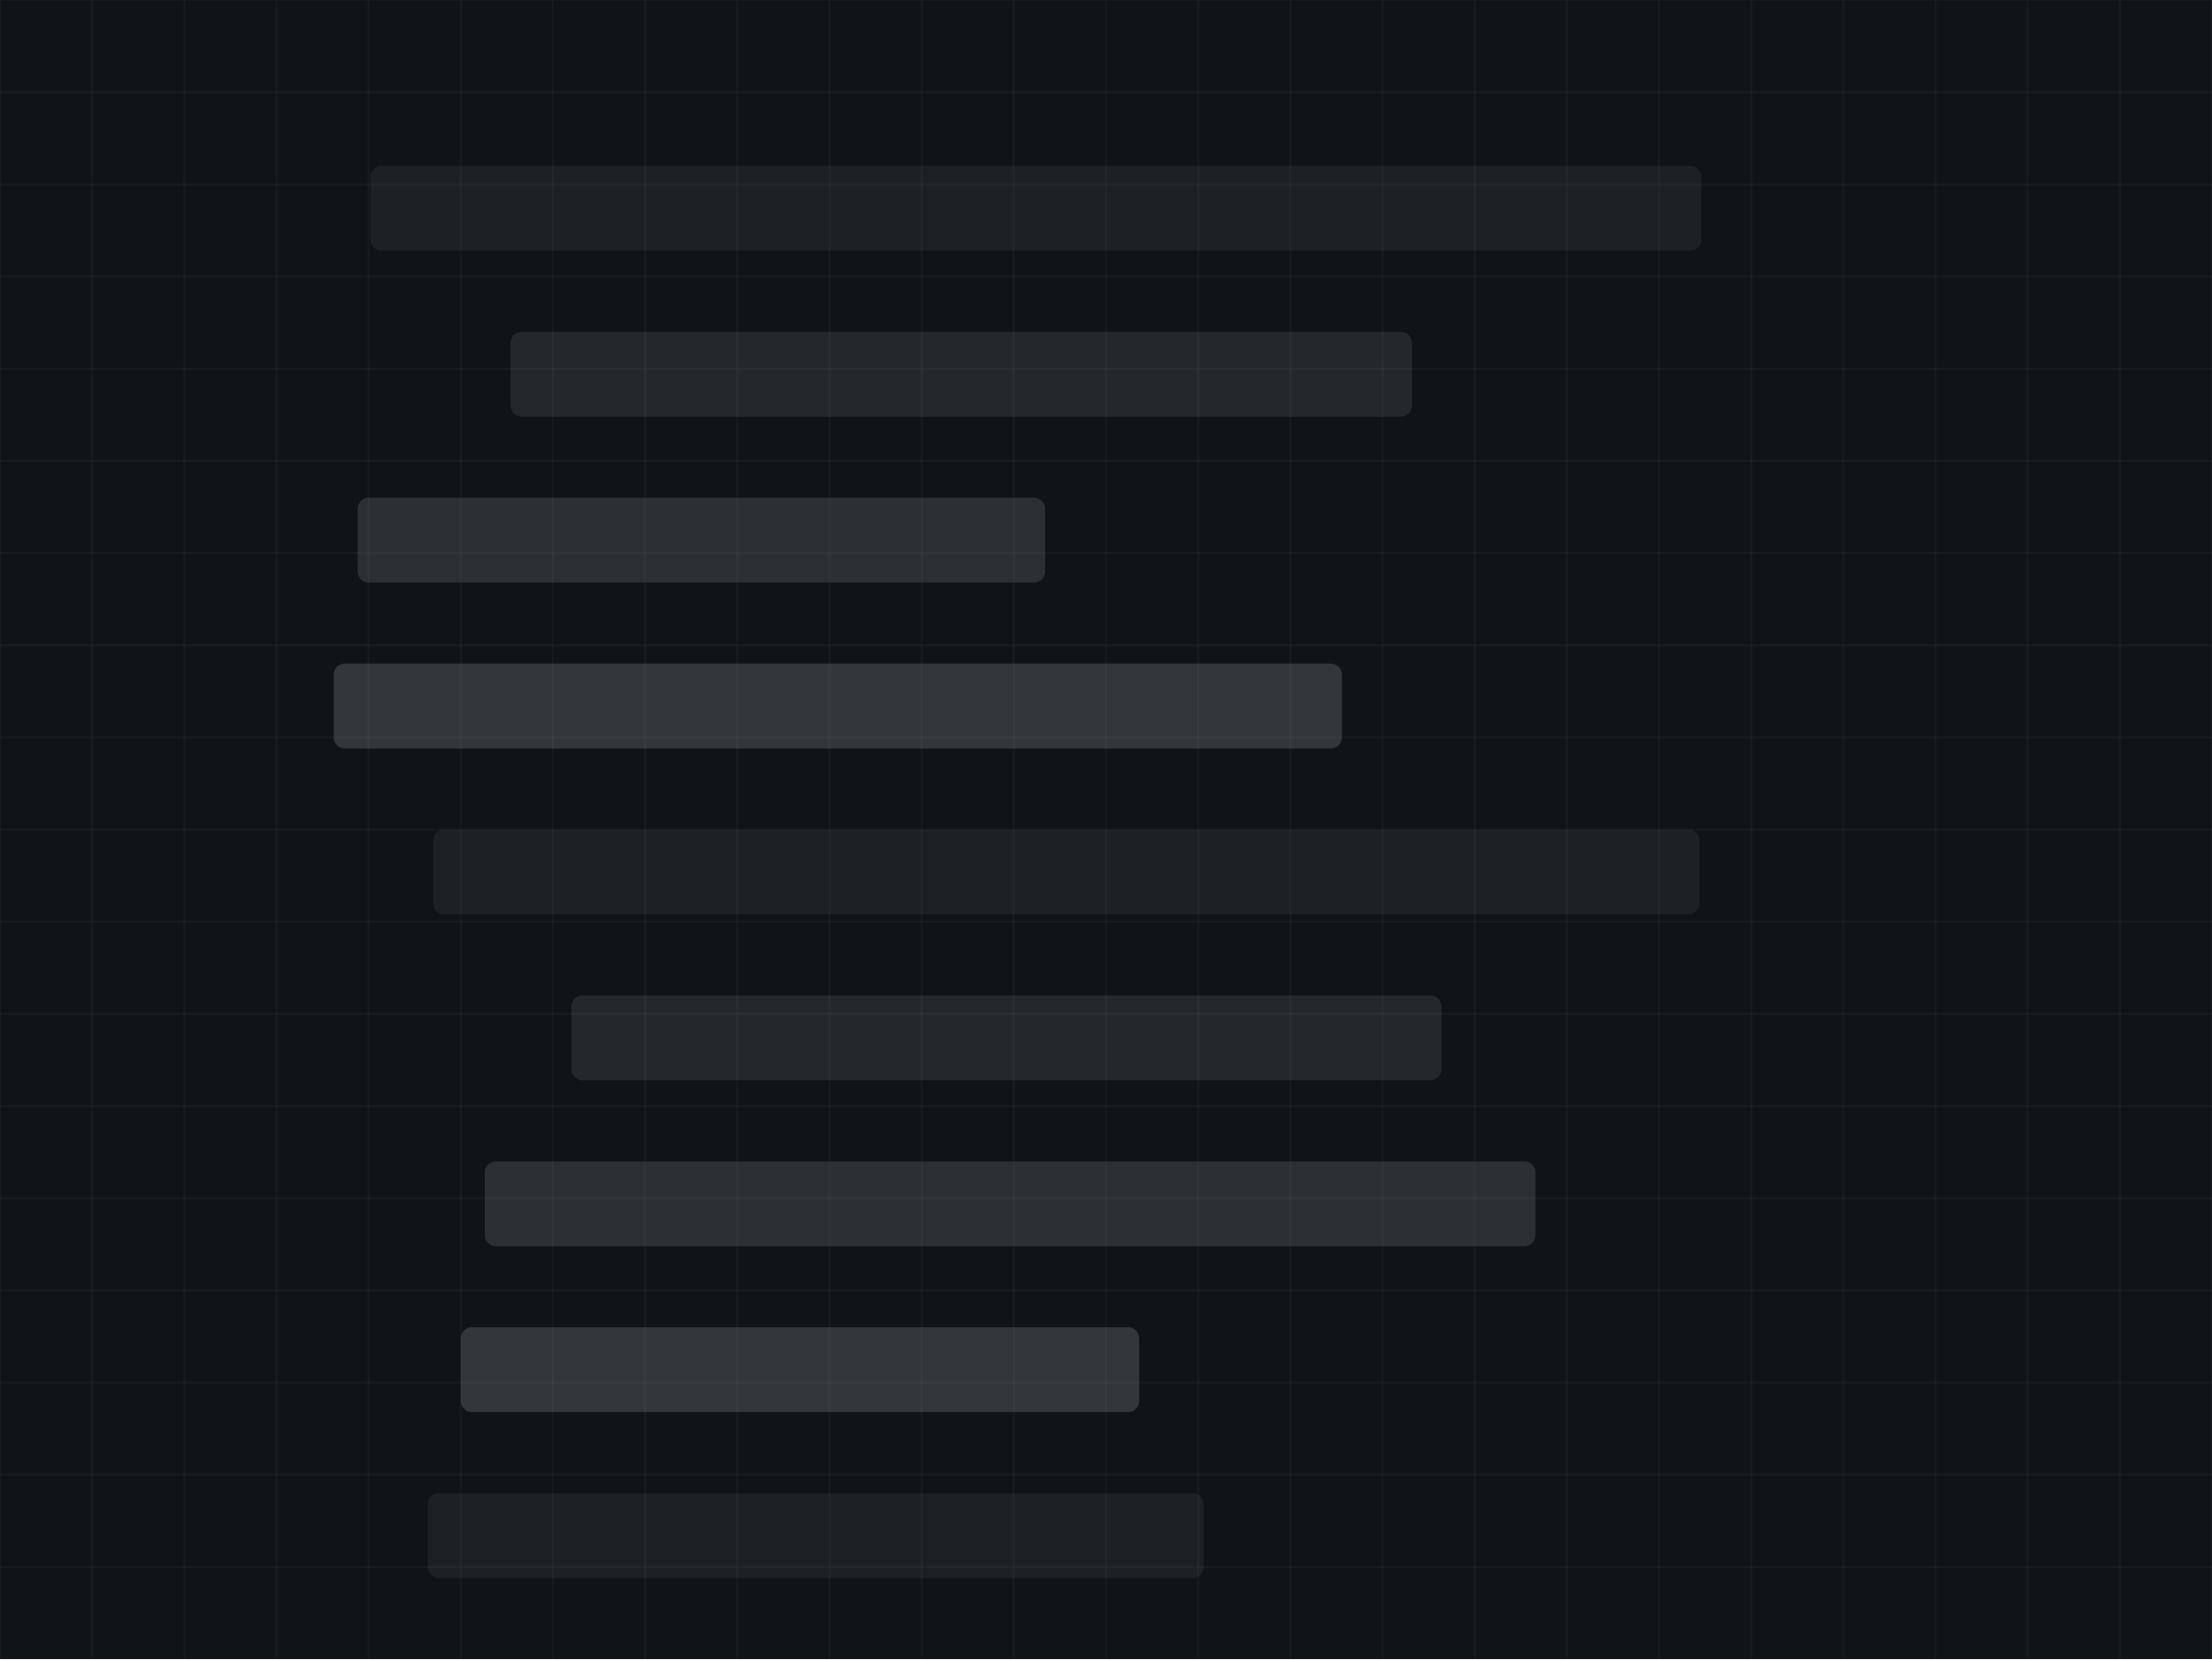
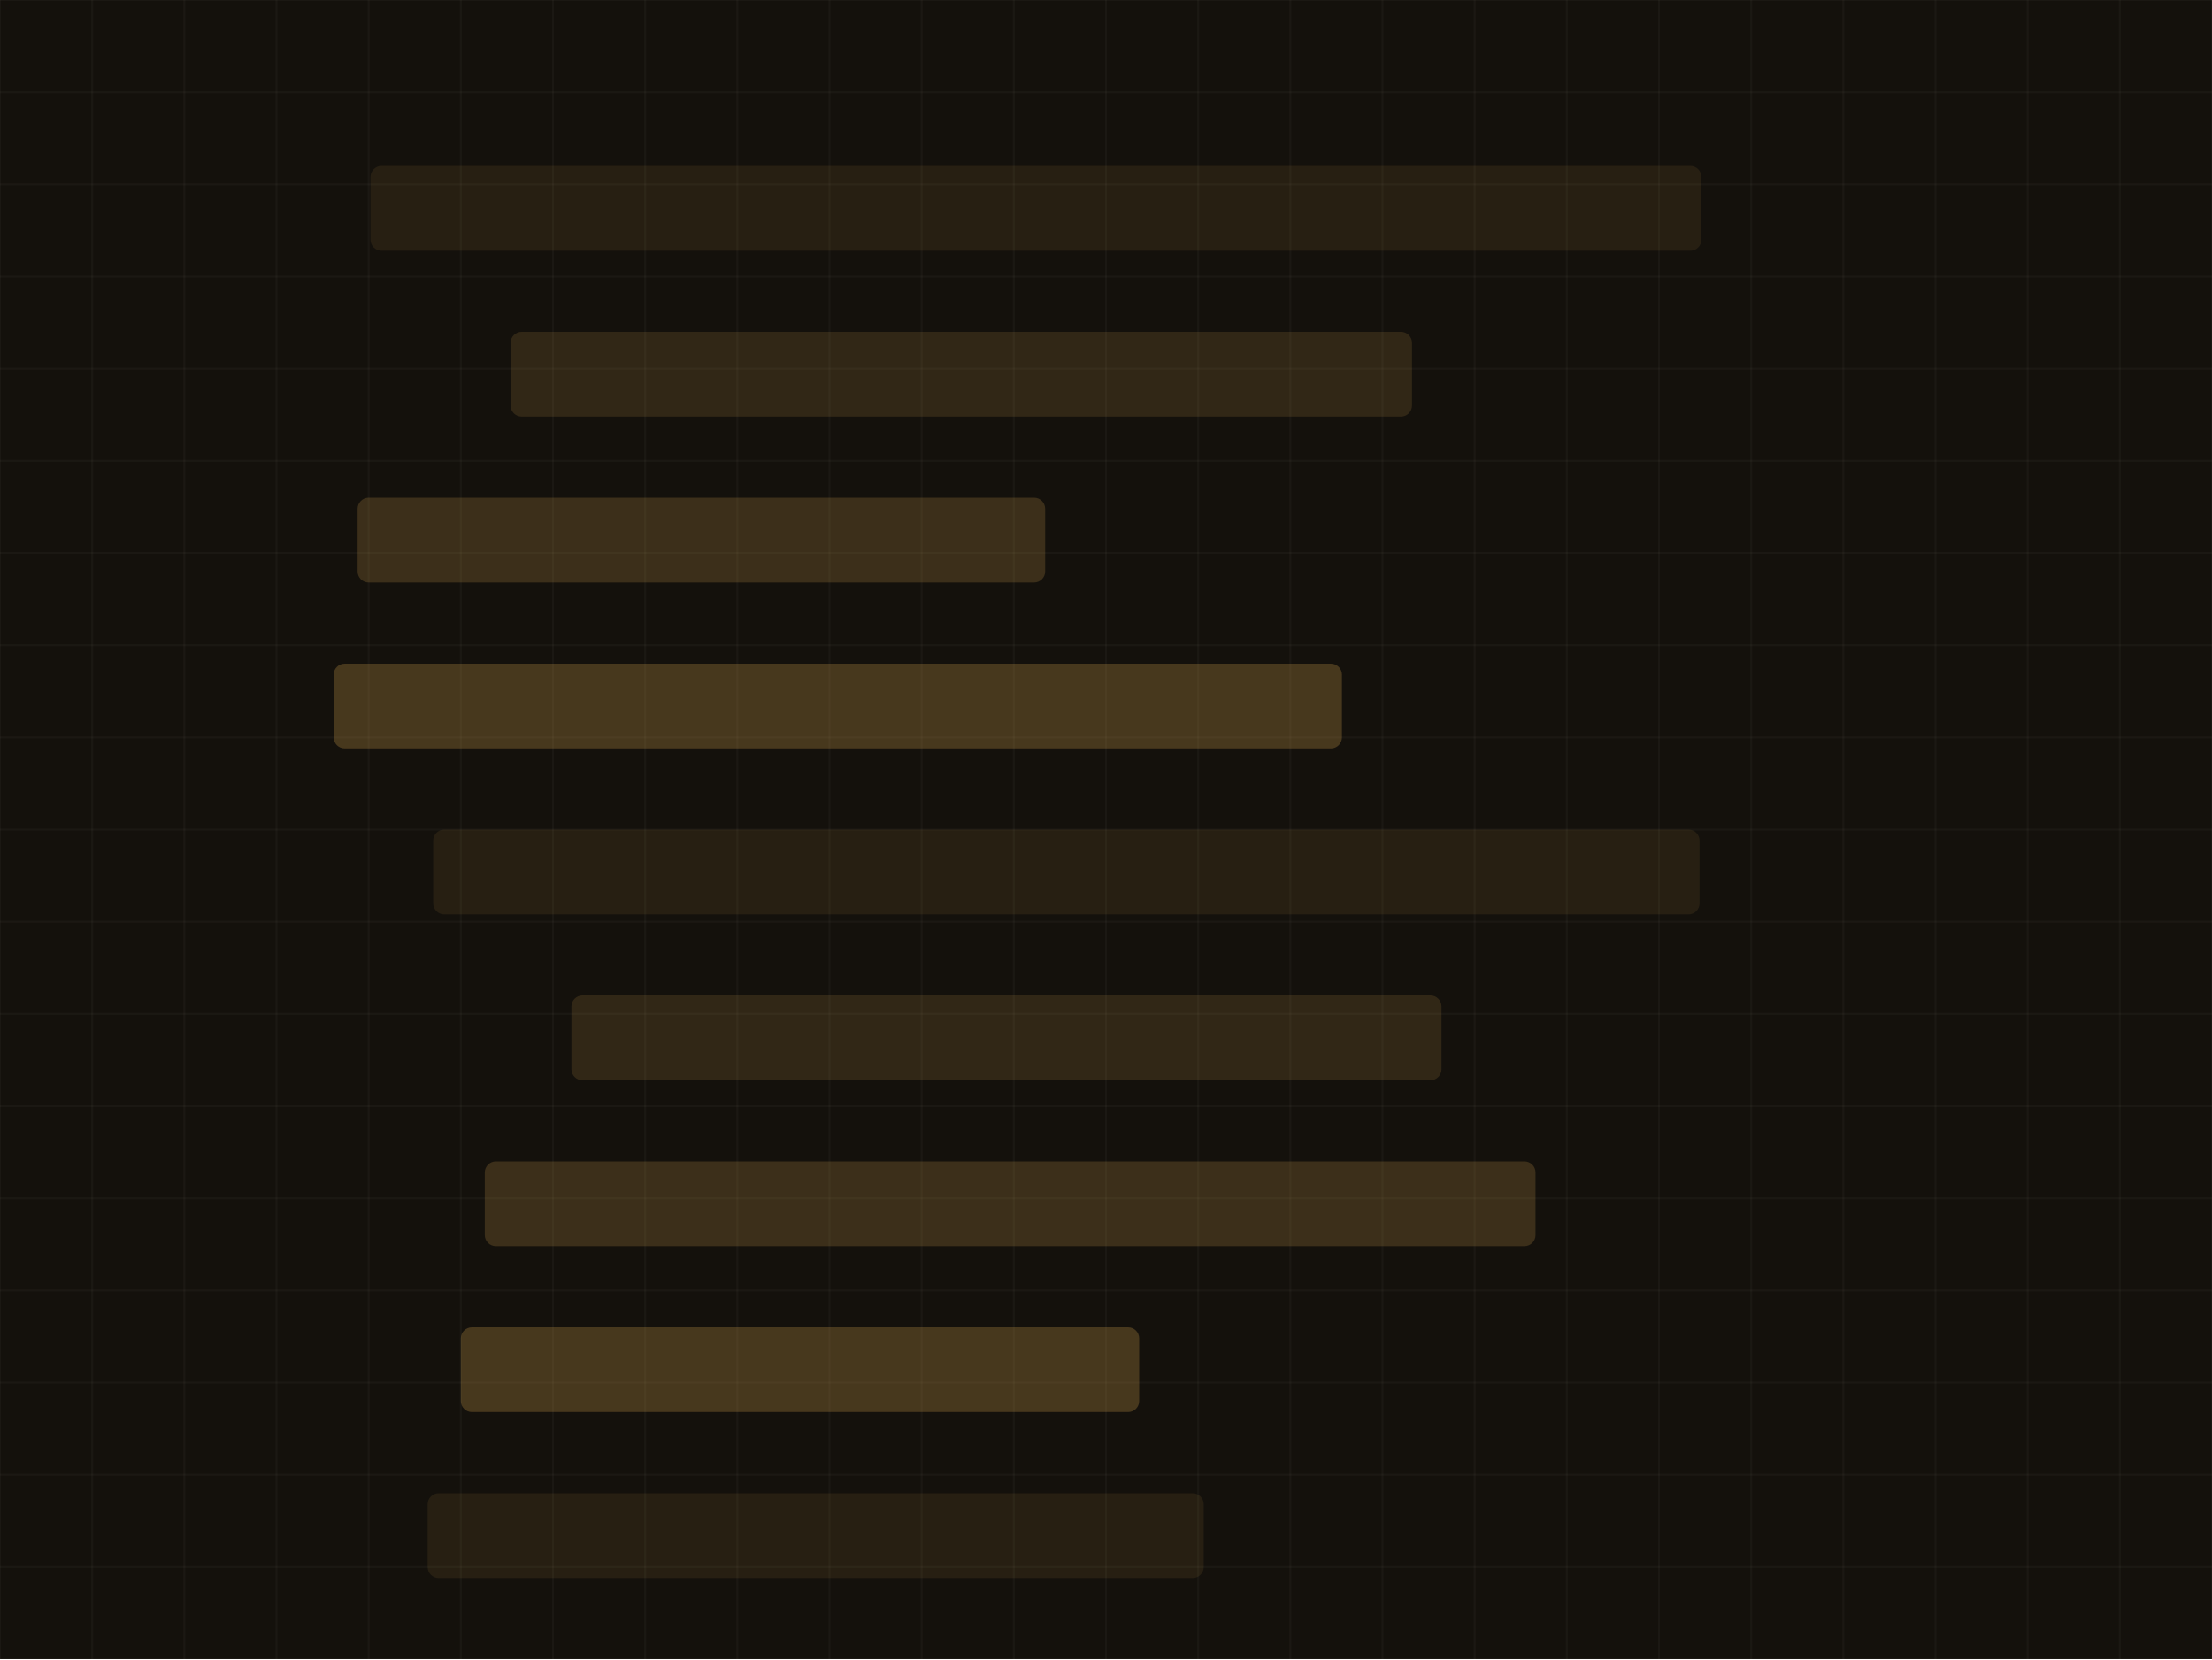
<svg xmlns="http://www.w3.org/2000/svg" viewBox="0 0 1200 900" width="1200" height="900" role="img" aria-label="Layered pattern">
  <defs />
  <style>.bar{animation:bd 6.5s ease-in-out infinite}@keyframes bd{0%,100%{transform:translateX(-16px);opacity:.5}50%{transform:translateX(16px);opacity:1}}@media (prefers-reduced-motion: reduce){*{animation:none!important}.dw{stroke-dashoffset:0!important}.fin{opacity:1!important}}</style>
-   <rect width="1200" height="900" fill="#111416" />
-   <line x1="0" y1="0" x2="0" y2="900" stroke="#f4f5f6" stroke-width="1" opacity="0.035" />
-   <line x1="50" y1="0" x2="50" y2="900" stroke="#f4f5f6" stroke-width="1" opacity="0.035" />
-   <line x1="100" y1="0" x2="100" y2="900" stroke="#f4f5f6" stroke-width="1" opacity="0.035" />
-   <line x1="150" y1="0" x2="150" y2="900" stroke="#f4f5f6" stroke-width="1" opacity="0.035" />
-   <line x1="200" y1="0" x2="200" y2="900" stroke="#f4f5f6" stroke-width="1" opacity="0.035" />
-   <line x1="250" y1="0" x2="250" y2="900" stroke="#f4f5f6" stroke-width="1" opacity="0.035" />
-   <line x1="300" y1="0" x2="300" y2="900" stroke="#f4f5f6" stroke-width="1" opacity="0.035" />
-   <line x1="350" y1="0" x2="350" y2="900" stroke="#f4f5f6" stroke-width="1" opacity="0.035" />
-   <line x1="400" y1="0" x2="400" y2="900" stroke="#f4f5f6" stroke-width="1" opacity="0.035" />
-   <line x1="450" y1="0" x2="450" y2="900" stroke="#f4f5f6" stroke-width="1" opacity="0.035" />
-   <line x1="500" y1="0" x2="500" y2="900" stroke="#f4f5f6" stroke-width="1" opacity="0.035" />
-   <line x1="550" y1="0" x2="550" y2="900" stroke="#f4f5f6" stroke-width="1" opacity="0.035" />
-   <line x1="600" y1="0" x2="600" y2="900" stroke="#f4f5f6" stroke-width="1" opacity="0.035" />
-   <line x1="650" y1="0" x2="650" y2="900" stroke="#f4f5f6" stroke-width="1" opacity="0.035" />
-   <line x1="700" y1="0" x2="700" y2="900" stroke="#f4f5f6" stroke-width="1" opacity="0.035" />
-   <line x1="750" y1="0" x2="750" y2="900" stroke="#f4f5f6" stroke-width="1" opacity="0.035" />
-   <line x1="800" y1="0" x2="800" y2="900" stroke="#f4f5f6" stroke-width="1" opacity="0.035" />
-   <line x1="850" y1="0" x2="850" y2="900" stroke="#f4f5f6" stroke-width="1" opacity="0.035" />
-   <line x1="900" y1="0" x2="900" y2="900" stroke="#f4f5f6" stroke-width="1" opacity="0.035" />
-   <line x1="950" y1="0" x2="950" y2="900" stroke="#f4f5f6" stroke-width="1" opacity="0.035" />
-   <line x1="1000" y1="0" x2="1000" y2="900" stroke="#f4f5f6" stroke-width="1" opacity="0.035" />
-   <line x1="1050" y1="0" x2="1050" y2="900" stroke="#f4f5f6" stroke-width="1" opacity="0.035" />
-   <line x1="1100" y1="0" x2="1100" y2="900" stroke="#f4f5f6" stroke-width="1" opacity="0.035" />
-   <line x1="1150" y1="0" x2="1150" y2="900" stroke="#f4f5f6" stroke-width="1" opacity="0.035" />
-   <line x1="1200" y1="0" x2="1200" y2="900" stroke="#f4f5f6" stroke-width="1" opacity="0.035" />
-   <line x1="0" y1="0" x2="1200" y2="0" stroke="#f4f5f6" stroke-width="1" opacity="0.035" />
-   <line x1="0" y1="50" x2="1200" y2="50" stroke="#f4f5f6" stroke-width="1" opacity="0.035" />
-   <line x1="0" y1="100" x2="1200" y2="100" stroke="#f4f5f6" stroke-width="1" opacity="0.035" />
-   <line x1="0" y1="150" x2="1200" y2="150" stroke="#f4f5f6" stroke-width="1" opacity="0.035" />
-   <line x1="0" y1="200" x2="1200" y2="200" stroke="#f4f5f6" stroke-width="1" opacity="0.035" />
-   <line x1="0" y1="250" x2="1200" y2="250" stroke="#f4f5f6" stroke-width="1" opacity="0.035" />
-   <line x1="0" y1="300" x2="1200" y2="300" stroke="#f4f5f6" stroke-width="1" opacity="0.035" />
-   <line x1="0" y1="350" x2="1200" y2="350" stroke="#f4f5f6" stroke-width="1" opacity="0.035" />
-   <line x1="0" y1="400" x2="1200" y2="400" stroke="#f4f5f6" stroke-width="1" opacity="0.035" />
-   <line x1="0" y1="450" x2="1200" y2="450" stroke="#f4f5f6" stroke-width="1" opacity="0.035" />
-   <line x1="0" y1="500" x2="1200" y2="500" stroke="#f4f5f6" stroke-width="1" opacity="0.035" />
-   <line x1="0" y1="550" x2="1200" y2="550" stroke="#f4f5f6" stroke-width="1" opacity="0.035" />
-   <line x1="0" y1="600" x2="1200" y2="600" stroke="#f4f5f6" stroke-width="1" opacity="0.035" />
-   <line x1="0" y1="650" x2="1200" y2="650" stroke="#f4f5f6" stroke-width="1" opacity="0.035" />
-   <line x1="0" y1="700" x2="1200" y2="700" stroke="#f4f5f6" stroke-width="1" opacity="0.035" />
-   <line x1="0" y1="750" x2="1200" y2="750" stroke="#f4f5f6" stroke-width="1" opacity="0.035" />
-   <line x1="0" y1="800" x2="1200" y2="800" stroke="#f4f5f6" stroke-width="1" opacity="0.035" />
-   <line x1="0" y1="850" x2="1200" y2="850" stroke="#f4f5f6" stroke-width="1" opacity="0.035" />
-   <line x1="0" y1="900" x2="1200" y2="900" stroke="#f4f5f6" stroke-width="1" opacity="0.035" />
-   <rect class="bar" x="201" y="90" width="722" height="46" rx="6" fill="#8f99a1" opacity="0.100" style="animation-delay:0.00s" />
-   <rect class="bar" x="277" y="180" width="489" height="46" rx="6" fill="#8f99a1" opacity="0.155" style="animation-delay:0.28s" />
-   <rect class="bar" x="194" y="270" width="373" height="46" rx="6" fill="#8f99a1" opacity="0.210" style="animation-delay:0.56s" />
-   <rect class="bar" x="181" y="360" width="547" height="46" rx="6" fill="#8f99a1" opacity="0.265" style="animation-delay:0.84s" />
-   <rect class="bar" x="235" y="450" width="687" height="46" rx="6" fill="#8f99a1" opacity="0.100" style="animation-delay:1.12s" />
-   <rect class="bar" x="310" y="540" width="472" height="46" rx="6" fill="#8f99a1" opacity="0.155" style="animation-delay:1.40s" />
-   <rect class="bar" x="263" y="630" width="570" height="46" rx="6" fill="#8f99a1" opacity="0.210" style="animation-delay:1.68s" />
-   <rect class="bar" x="250" y="720" width="368" height="46" rx="6" fill="#8f99a1" opacity="0.265" style="animation-delay:1.96s" />
-   <rect class="bar" x="232" y="810" width="421" height="46" rx="6" fill="#8f99a1" opacity="0.100" style="animation-delay:2.24s" />
+   <rect width="1200" height="900" fill="#14110c" />
+   <line x1="0" y1="0" x2="0" y2="900" stroke="#f7f3ea" stroke-width="1" opacity="0.035" />
+   <line x1="50" y1="0" x2="50" y2="900" stroke="#f7f3ea" stroke-width="1" opacity="0.035" />
+   <line x1="100" y1="0" x2="100" y2="900" stroke="#f7f3ea" stroke-width="1" opacity="0.035" />
+   <line x1="150" y1="0" x2="150" y2="900" stroke="#f7f3ea" stroke-width="1" opacity="0.035" />
+   <line x1="200" y1="0" x2="200" y2="900" stroke="#f7f3ea" stroke-width="1" opacity="0.035" />
+   <line x1="250" y1="0" x2="250" y2="900" stroke="#f7f3ea" stroke-width="1" opacity="0.035" />
+   <line x1="300" y1="0" x2="300" y2="900" stroke="#f7f3ea" stroke-width="1" opacity="0.035" />
+   <line x1="350" y1="0" x2="350" y2="900" stroke="#f7f3ea" stroke-width="1" opacity="0.035" />
+   <line x1="400" y1="0" x2="400" y2="900" stroke="#f7f3ea" stroke-width="1" opacity="0.035" />
+   <line x1="450" y1="0" x2="450" y2="900" stroke="#f7f3ea" stroke-width="1" opacity="0.035" />
+   <line x1="500" y1="0" x2="500" y2="900" stroke="#f7f3ea" stroke-width="1" opacity="0.035" />
+   <line x1="550" y1="0" x2="550" y2="900" stroke="#f7f3ea" stroke-width="1" opacity="0.035" />
+   <line x1="600" y1="0" x2="600" y2="900" stroke="#f7f3ea" stroke-width="1" opacity="0.035" />
+   <line x1="650" y1="0" x2="650" y2="900" stroke="#f7f3ea" stroke-width="1" opacity="0.035" />
+   <line x1="700" y1="0" x2="700" y2="900" stroke="#f7f3ea" stroke-width="1" opacity="0.035" />
+   <line x1="750" y1="0" x2="750" y2="900" stroke="#f7f3ea" stroke-width="1" opacity="0.035" />
+   <line x1="800" y1="0" x2="800" y2="900" stroke="#f7f3ea" stroke-width="1" opacity="0.035" />
+   <line x1="850" y1="0" x2="850" y2="900" stroke="#f7f3ea" stroke-width="1" opacity="0.035" />
+   <line x1="900" y1="0" x2="900" y2="900" stroke="#f7f3ea" stroke-width="1" opacity="0.035" />
+   <line x1="950" y1="0" x2="950" y2="900" stroke="#f7f3ea" stroke-width="1" opacity="0.035" />
+   <line x1="1000" y1="0" x2="1000" y2="900" stroke="#f7f3ea" stroke-width="1" opacity="0.035" />
+   <line x1="1050" y1="0" x2="1050" y2="900" stroke="#f7f3ea" stroke-width="1" opacity="0.035" />
+   <line x1="1100" y1="0" x2="1100" y2="900" stroke="#f7f3ea" stroke-width="1" opacity="0.035" />
+   <line x1="1150" y1="0" x2="1150" y2="900" stroke="#f7f3ea" stroke-width="1" opacity="0.035" />
+   <line x1="1200" y1="0" x2="1200" y2="900" stroke="#f7f3ea" stroke-width="1" opacity="0.035" />
+   <line x1="0" y1="0" x2="1200" y2="0" stroke="#f7f3ea" stroke-width="1" opacity="0.035" />
+   <line x1="0" y1="50" x2="1200" y2="50" stroke="#f7f3ea" stroke-width="1" opacity="0.035" />
+   <line x1="0" y1="100" x2="1200" y2="100" stroke="#f7f3ea" stroke-width="1" opacity="0.035" />
+   <line x1="0" y1="150" x2="1200" y2="150" stroke="#f7f3ea" stroke-width="1" opacity="0.035" />
+   <line x1="0" y1="200" x2="1200" y2="200" stroke="#f7f3ea" stroke-width="1" opacity="0.035" />
+   <line x1="0" y1="250" x2="1200" y2="250" stroke="#f7f3ea" stroke-width="1" opacity="0.035" />
+   <line x1="0" y1="300" x2="1200" y2="300" stroke="#f7f3ea" stroke-width="1" opacity="0.035" />
+   <line x1="0" y1="350" x2="1200" y2="350" stroke="#f7f3ea" stroke-width="1" opacity="0.035" />
+   <line x1="0" y1="400" x2="1200" y2="400" stroke="#f7f3ea" stroke-width="1" opacity="0.035" />
+   <line x1="0" y1="450" x2="1200" y2="450" stroke="#f7f3ea" stroke-width="1" opacity="0.035" />
+   <line x1="0" y1="500" x2="1200" y2="500" stroke="#f7f3ea" stroke-width="1" opacity="0.035" />
+   <line x1="0" y1="550" x2="1200" y2="550" stroke="#f7f3ea" stroke-width="1" opacity="0.035" />
+   <line x1="0" y1="600" x2="1200" y2="600" stroke="#f7f3ea" stroke-width="1" opacity="0.035" />
+   <line x1="0" y1="650" x2="1200" y2="650" stroke="#f7f3ea" stroke-width="1" opacity="0.035" />
+   <line x1="0" y1="700" x2="1200" y2="700" stroke="#f7f3ea" stroke-width="1" opacity="0.035" />
+   <line x1="0" y1="750" x2="1200" y2="750" stroke="#f7f3ea" stroke-width="1" opacity="0.035" />
+   <line x1="0" y1="800" x2="1200" y2="800" stroke="#f7f3ea" stroke-width="1" opacity="0.035" />
+   <line x1="0" y1="850" x2="1200" y2="850" stroke="#f7f3ea" stroke-width="1" opacity="0.035" />
+   <line x1="0" y1="900" x2="1200" y2="900" stroke="#f7f3ea" stroke-width="1" opacity="0.035" />
+   <rect class="bar" x="201" y="90" width="722" height="46" rx="6" fill="#d4a24c" opacity="0.100" style="animation-delay:0.00s" />
+   <rect class="bar" x="277" y="180" width="489" height="46" rx="6" fill="#d4a24c" opacity="0.155" style="animation-delay:0.28s" />
+   <rect class="bar" x="194" y="270" width="373" height="46" rx="6" fill="#d4a24c" opacity="0.210" style="animation-delay:0.56s" />
+   <rect class="bar" x="181" y="360" width="547" height="46" rx="6" fill="#d4a24c" opacity="0.265" style="animation-delay:0.84s" />
+   <rect class="bar" x="235" y="450" width="687" height="46" rx="6" fill="#d4a24c" opacity="0.100" style="animation-delay:1.12s" />
+   <rect class="bar" x="310" y="540" width="472" height="46" rx="6" fill="#d4a24c" opacity="0.155" style="animation-delay:1.40s" />
+   <rect class="bar" x="263" y="630" width="570" height="46" rx="6" fill="#d4a24c" opacity="0.210" style="animation-delay:1.68s" />
+   <rect class="bar" x="250" y="720" width="368" height="46" rx="6" fill="#d4a24c" opacity="0.265" style="animation-delay:1.96s" />
+   <rect class="bar" x="232" y="810" width="421" height="46" rx="6" fill="#d4a24c" opacity="0.100" style="animation-delay:2.24s" />
</svg>
